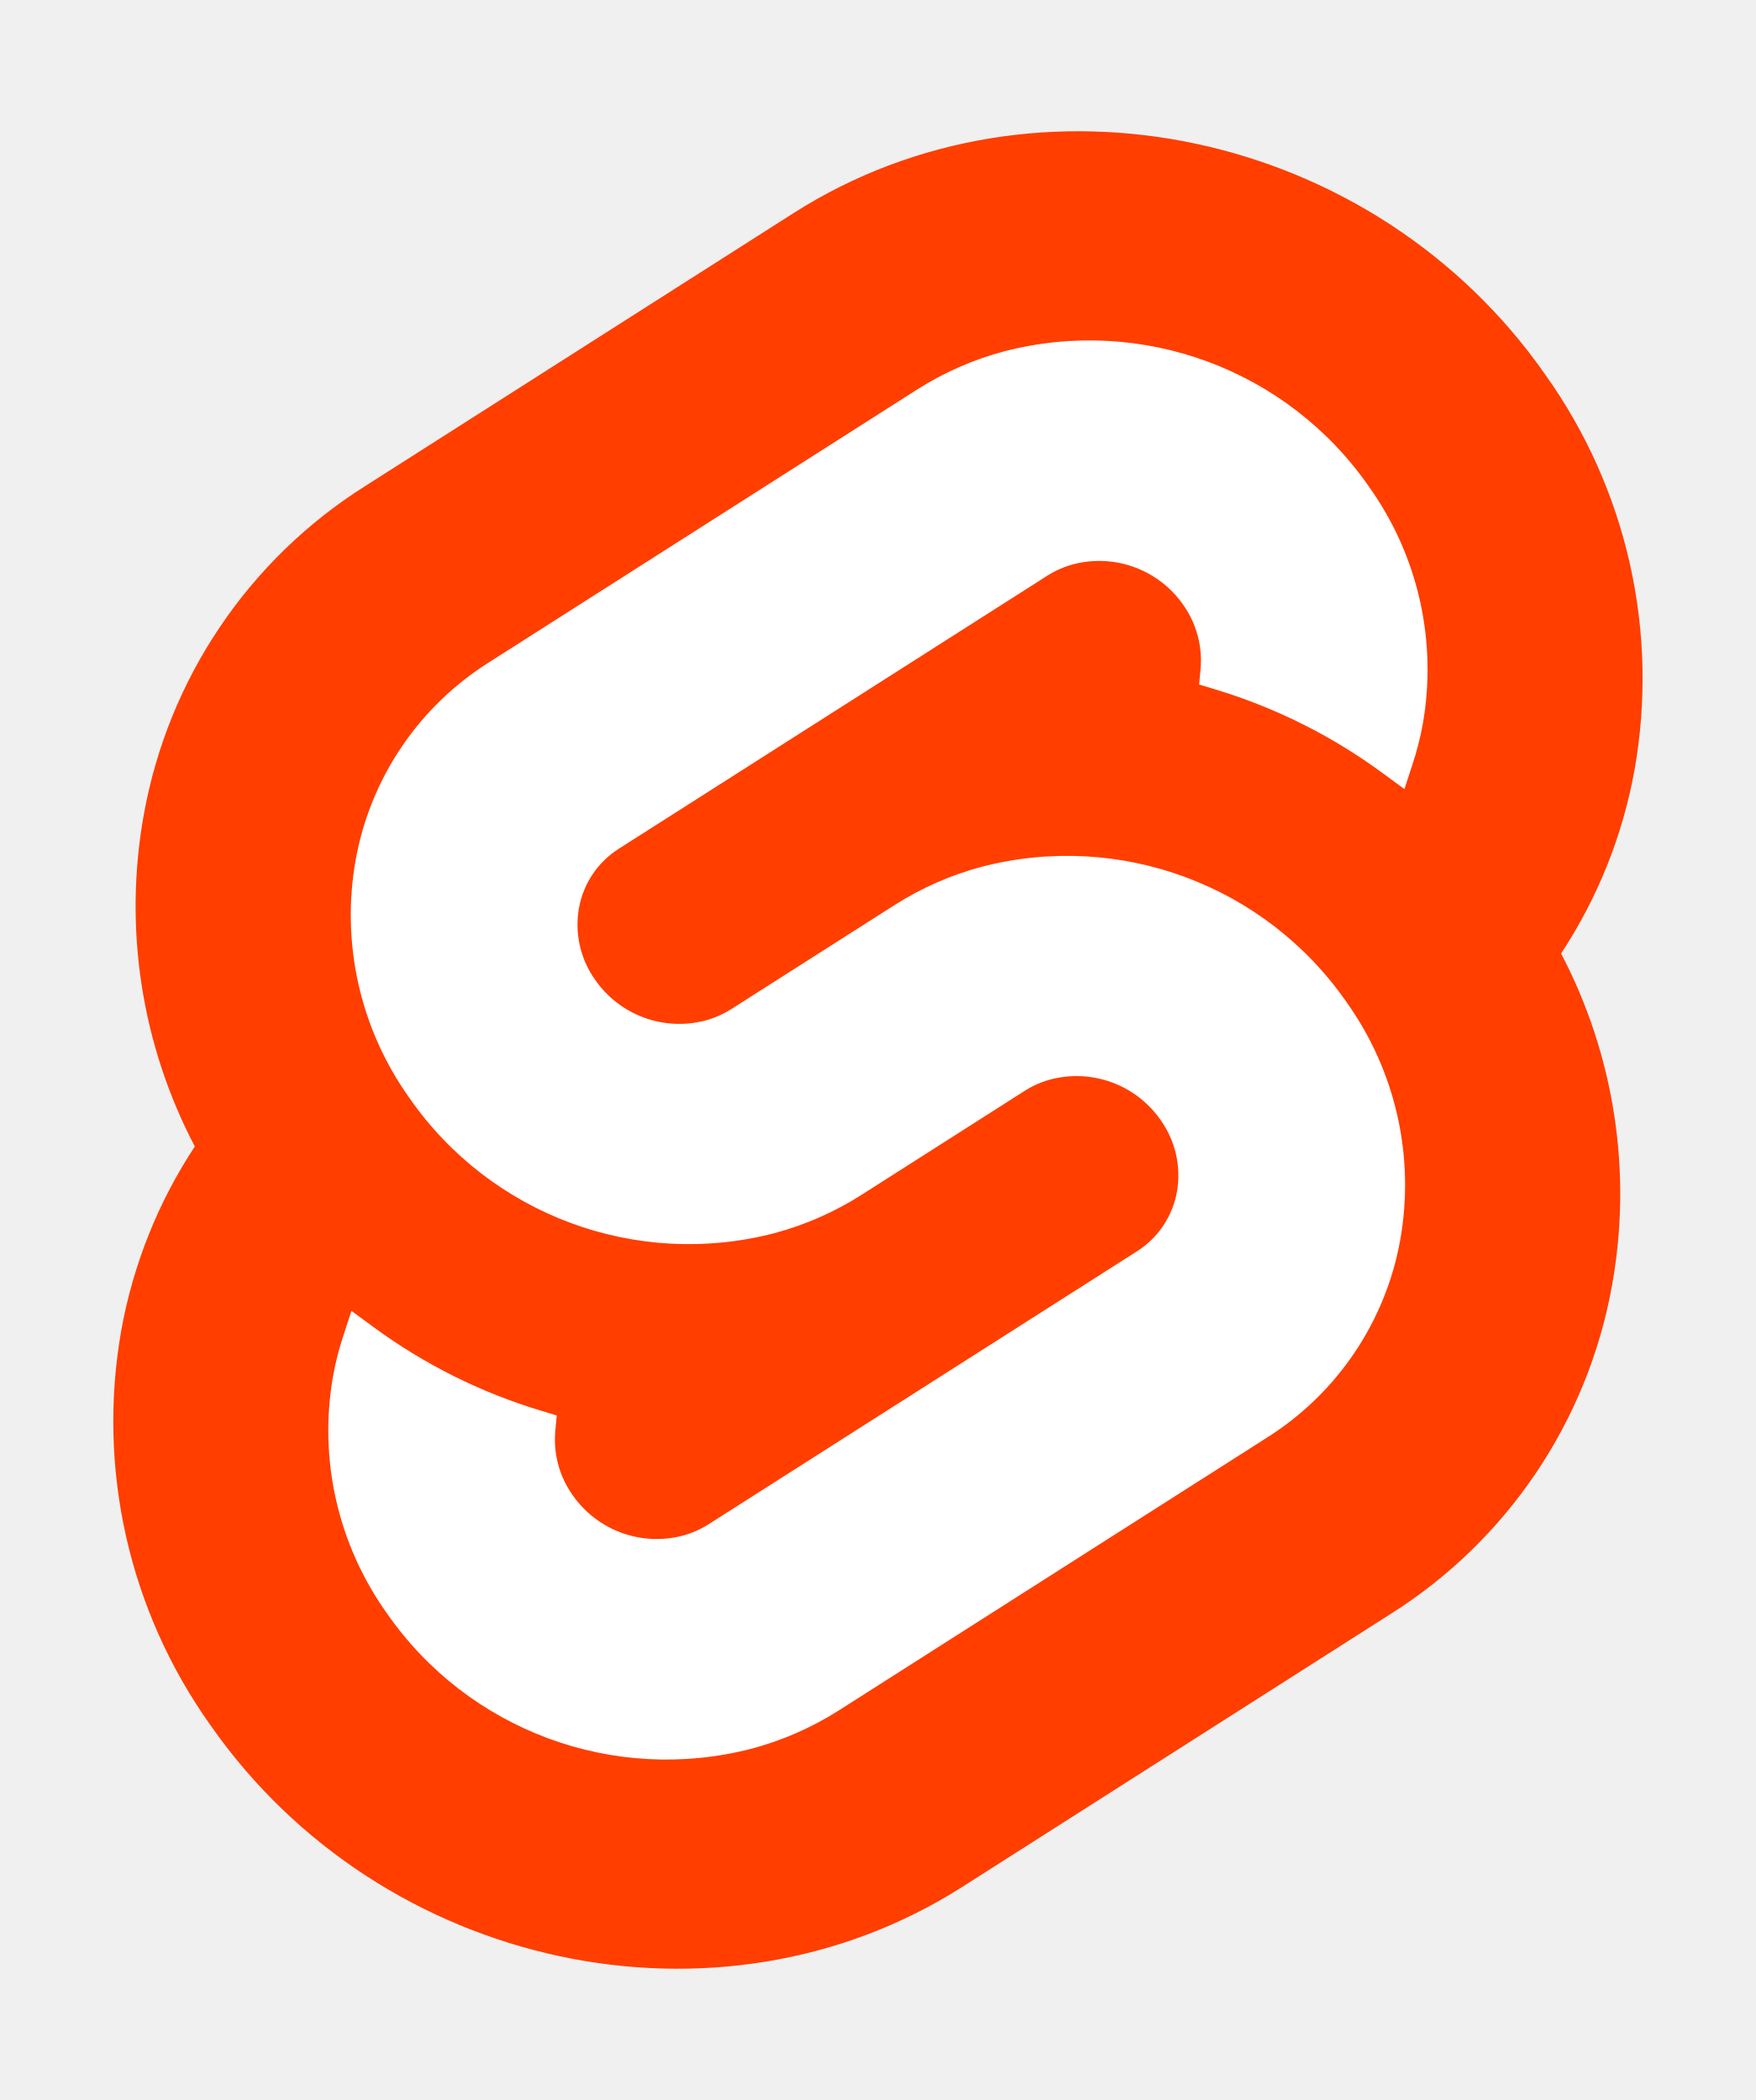
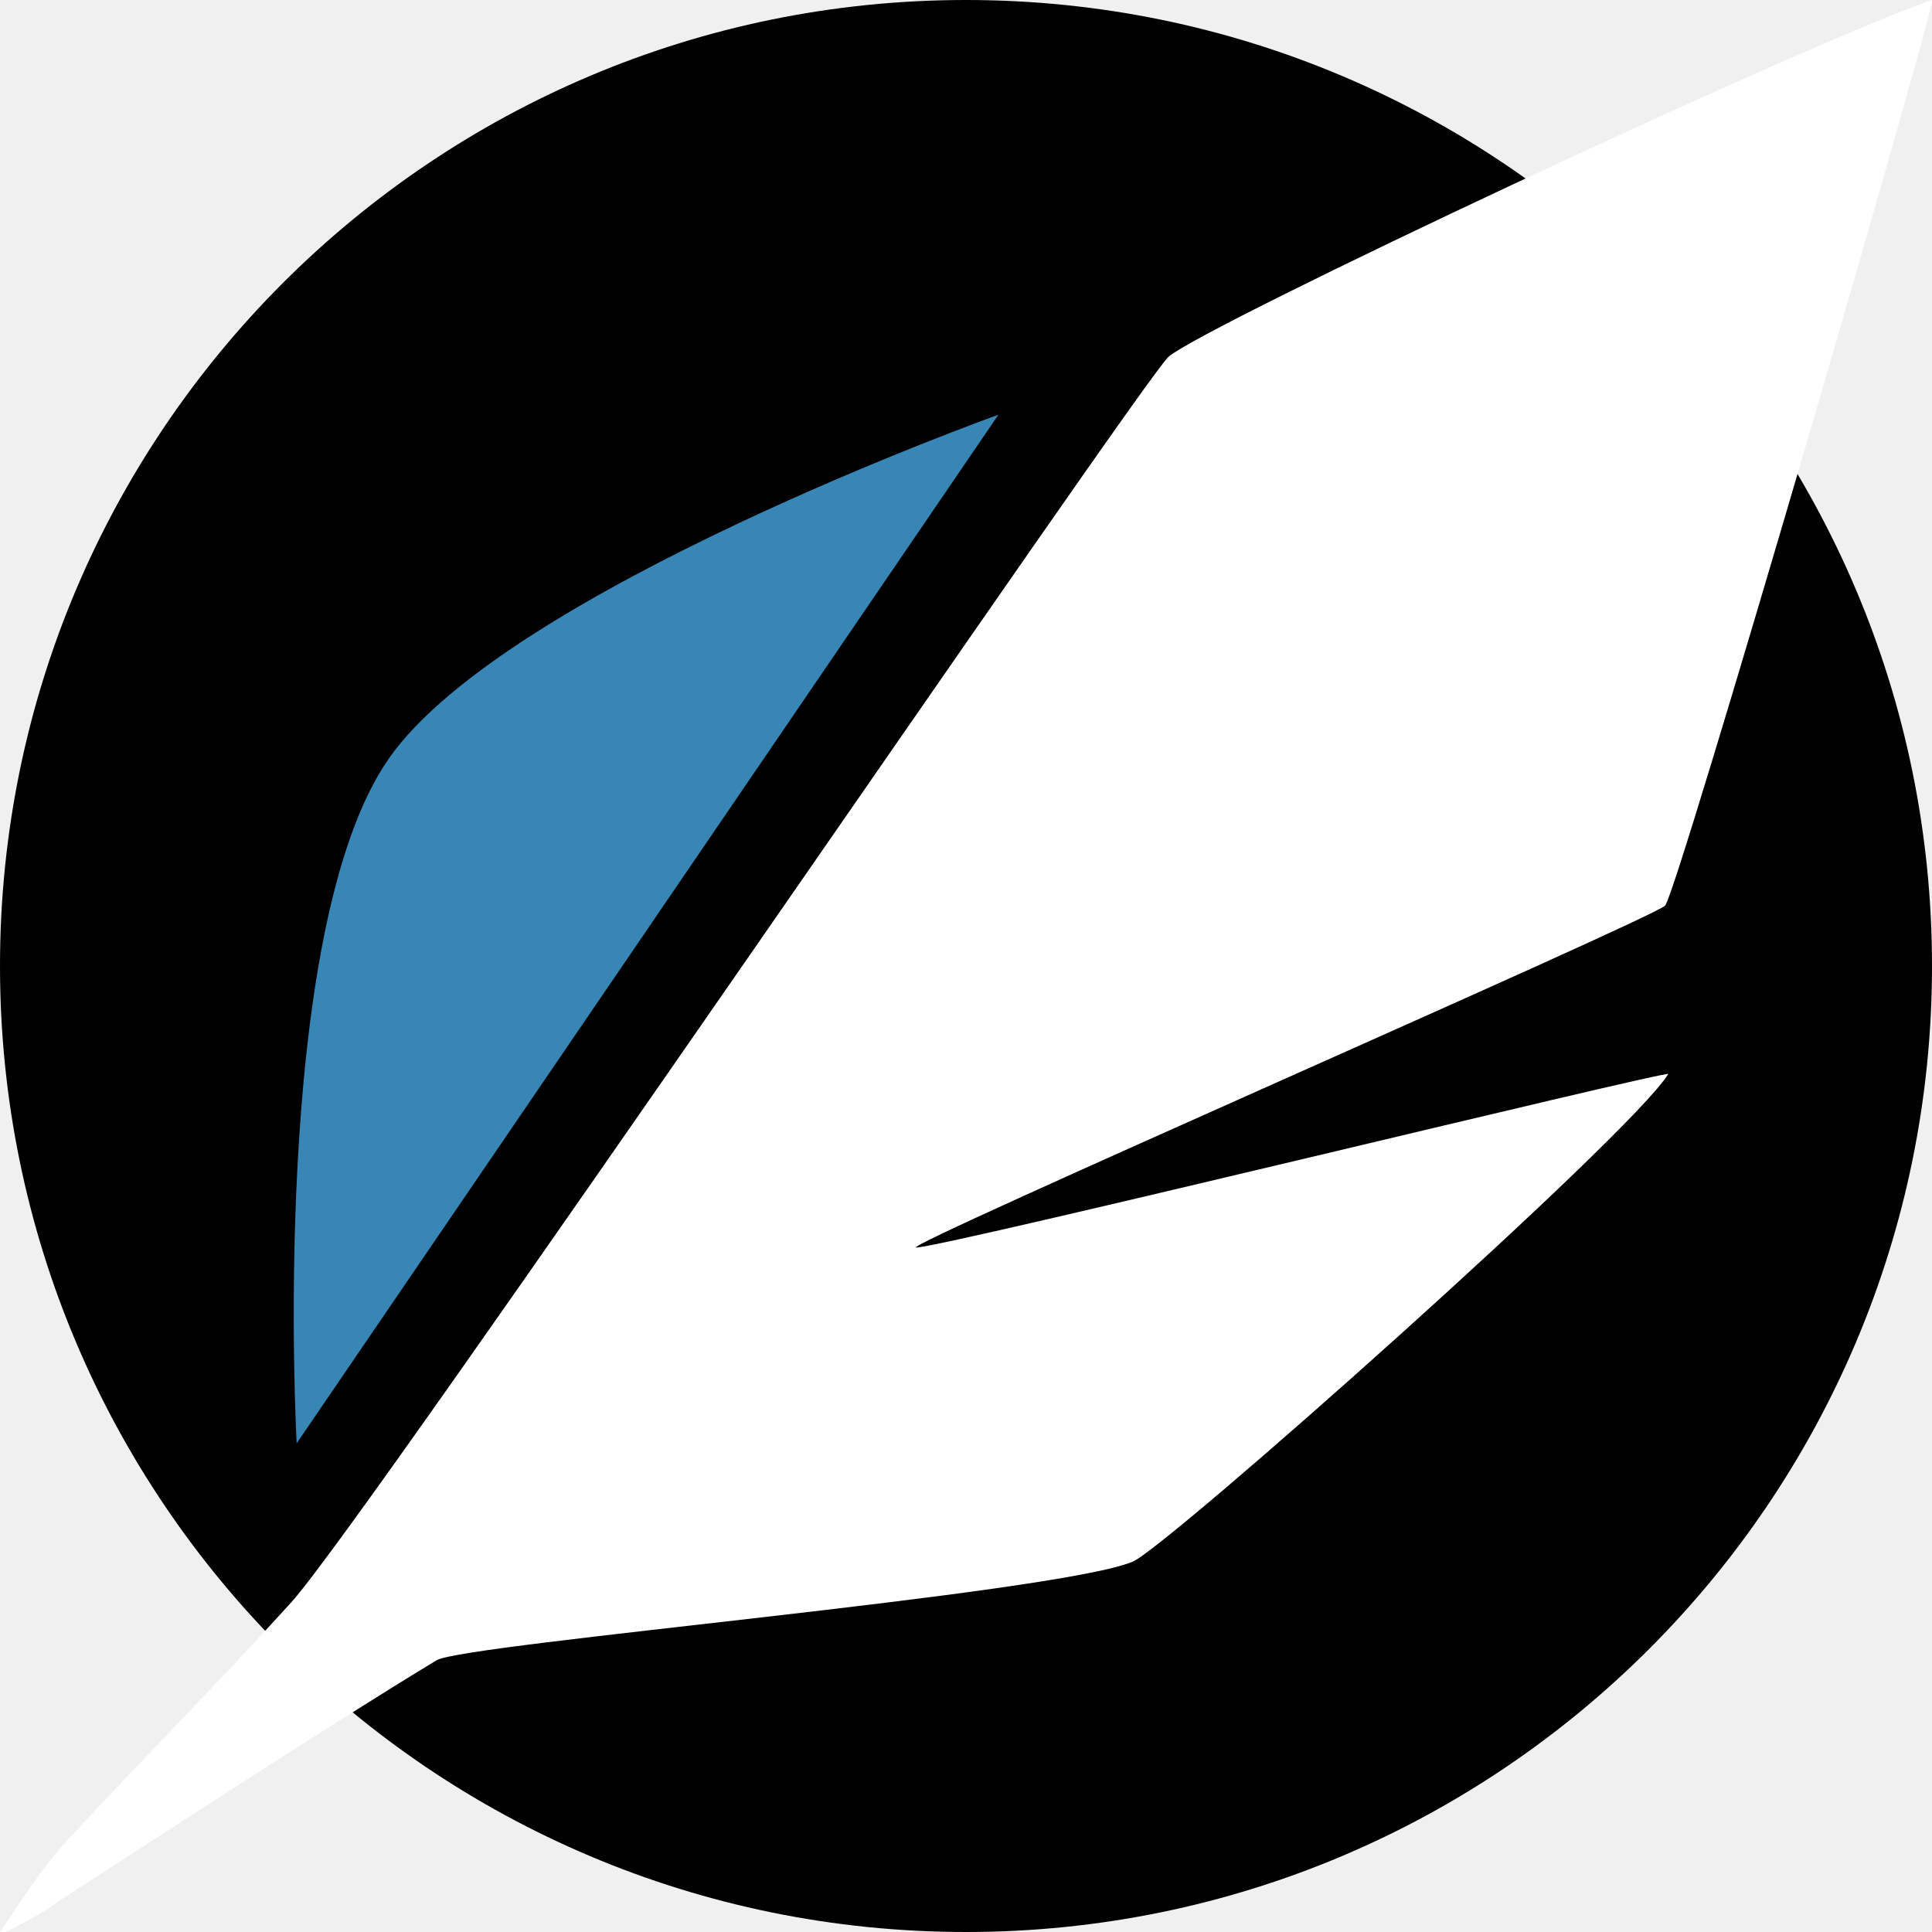
- <svg xmlns="http://www.w3.org/2000/svg" width="107" height="128" viewBox="0 0 107 128">
-   <path d="M94.157 22.819c-10.4-14.885-30.94-19.297-45.792-9.835L22.282 29.608A29.92 29.92 0 0 0 8.764 49.65a31.5 31.5 0 0 0 3.108 20.231 30 30 0 0 0-4.477 11.183 31.9 31.9 0 0 0 5.448 24.116c10.402 14.887 30.942 19.297 45.791 9.835l26.083-16.624A29.92 29.92 0 0 0 98.235 78.35a31.53 31.53 0 0 0-3.105-20.232 30 30 0 0 0 4.474-11.182 31.88 31.88 0 0 0-5.447-24.116" style="fill:#ff3e00" />
-   <path d="M45.817 106.582a20.72 20.72 0 0 1-22.237-8.243 19.17 19.17 0 0 1-3.277-14.503 18 18 0 0 1 .624-2.435l.49-1.498 1.337.981a33.6 33.6 0 0 0 10.203 5.098l.97.294-.09.968a5.85 5.85 0 0 0 1.052 3.878 6.24 6.24 0 0 0 6.695 2.485 5.8 5.8 0 0 0 1.603-.704L69.27 76.28a5.43 5.43 0 0 0 2.45-3.631 5.8 5.8 0 0 0-.987-4.371 6.24 6.24 0 0 0-6.698-2.487 5.7 5.7 0 0 0-1.6.704l-9.953 6.345a19 19 0 0 1-5.296 2.326 20.72 20.72 0 0 1-22.237-8.243 19.17 19.17 0 0 1-3.277-14.502 17.99 17.99 0 0 1 8.13-12.052l26.081-16.623a19 19 0 0 1 5.3-2.329 20.72 20.72 0 0 1 22.237 8.243 19.17 19.17 0 0 1 3.277 14.503 18 18 0 0 1-.624 2.435l-.49 1.498-1.337-.98a33.6 33.6 0 0 0-10.203-5.1l-.97-.294.09-.968a5.86 5.86 0 0 0-1.052-3.878 6.24 6.24 0 0 0-6.696-2.485 5.8 5.8 0 0 0-1.602.704L37.73 51.72a5.42 5.42 0 0 0-2.449 3.63 5.79 5.79 0 0 0 .986 4.372 6.24 6.24 0 0 0 6.698 2.486 5.8 5.8 0 0 0 1.602-.704l9.952-6.342a19 19 0 0 1 5.295-2.328 20.72 20.72 0 0 1 22.237 8.242 19.17 19.17 0 0 1 3.277 14.503 18 18 0 0 1-8.13 12.053l-26.081 16.622a19 19 0 0 1-5.3 2.328" style="fill:#fff" />
+ <svg xmlns="http://www.w3.org/2000/svg" xmlns:ns1="https://boxy-svg.com" viewBox="0 0 400 400">
+   <defs>
+     <pattern id="pattern-0" viewBox="0 0 100 100" patternUnits="userSpaceOnUse" preserveAspectRatio="none" width="100" height="100" ns1:pinned="true" />
+   </defs>
+   <circle cx="200" cy="200" r="200" style="">
+     </circle>
+   <g transform="matrix(1.006299, 0, 0, 0.91513, 13.70973, -11.22234)" style="">
+     <path d="M 320.21 -29.567 C 321.265 -30.329 321.898 179.736 320.189 182.566 C 317.66 186.754 187.693 298.147 191.389 297.145 C 196.73 295.697 331.012 217.949 330.694 219.185 C 326.66 234.851 258.701 349.422 252.805 354.274 C 239.125 365.533 124.691 407.831 120.253 412.87 C 111.12 423.238 98.675 438.053 87.206 451.849 C 75.737 465.646 65.244 478.423 60.013 484.715 C 59.377 485.48 58.648 486.463 57.902 487.428 C 57.155 488.394 56.391 489.344 55.683 490.042 C 55.007 490.709 53.294 492.531 51.819 493.959 C 50.344 495.388 49.109 496.423 49.387 495.515 C 50.569 491.667 51.679 487.673 52.92 483.728 C 54.161 479.784 55.533 475.889 57.235 472.241 C 62.648 460.643 67.674 450.393 72.676 440.132 C 77.679 429.872 82.657 419.6 87.973 407.957 C 98.116 385.744 185.719 94.929 189.389 89.031 C 195.031 79.966 296.779 -12.634 320.21 -29.567 Z" style="fill: rgb(255, 255, 255);" id="path-0" transform="matrix(0.965926, 0.258819, -0.258819, 0.965926, 66.92016, -42.05392)" />
+     <path style="fill: rgb(56, 134, 182); visibility: hidden;" d="M 48.737 340.509 C 46.583 340.512 -103.557 255.514 110.471 159.88 C 324.499 64.246 182.186 115.511 186.994 112.648 C 185.827 116.127 155.143 177.953 121.355 232.429 C 87.566 286.905 50.826 338.742 48.737 340.509" id="path-1" />
+     <path style="stroke: rgb(0, 0, 0); fill: rgb(56, 134, 182); stroke-opacity: 0; stroke-width: 0px;" d="M 191.799 106.087 C 191.799 106.087 90.714 145.843 66.482 183.709 C 41.533 222.695 47.415 338.8 47.415 338.8" ns1:d="M 191.799 106.087 R 66.482 183.709 R 47.415 338.8 1@c2fa0128" />
+   </g>
</svg>
